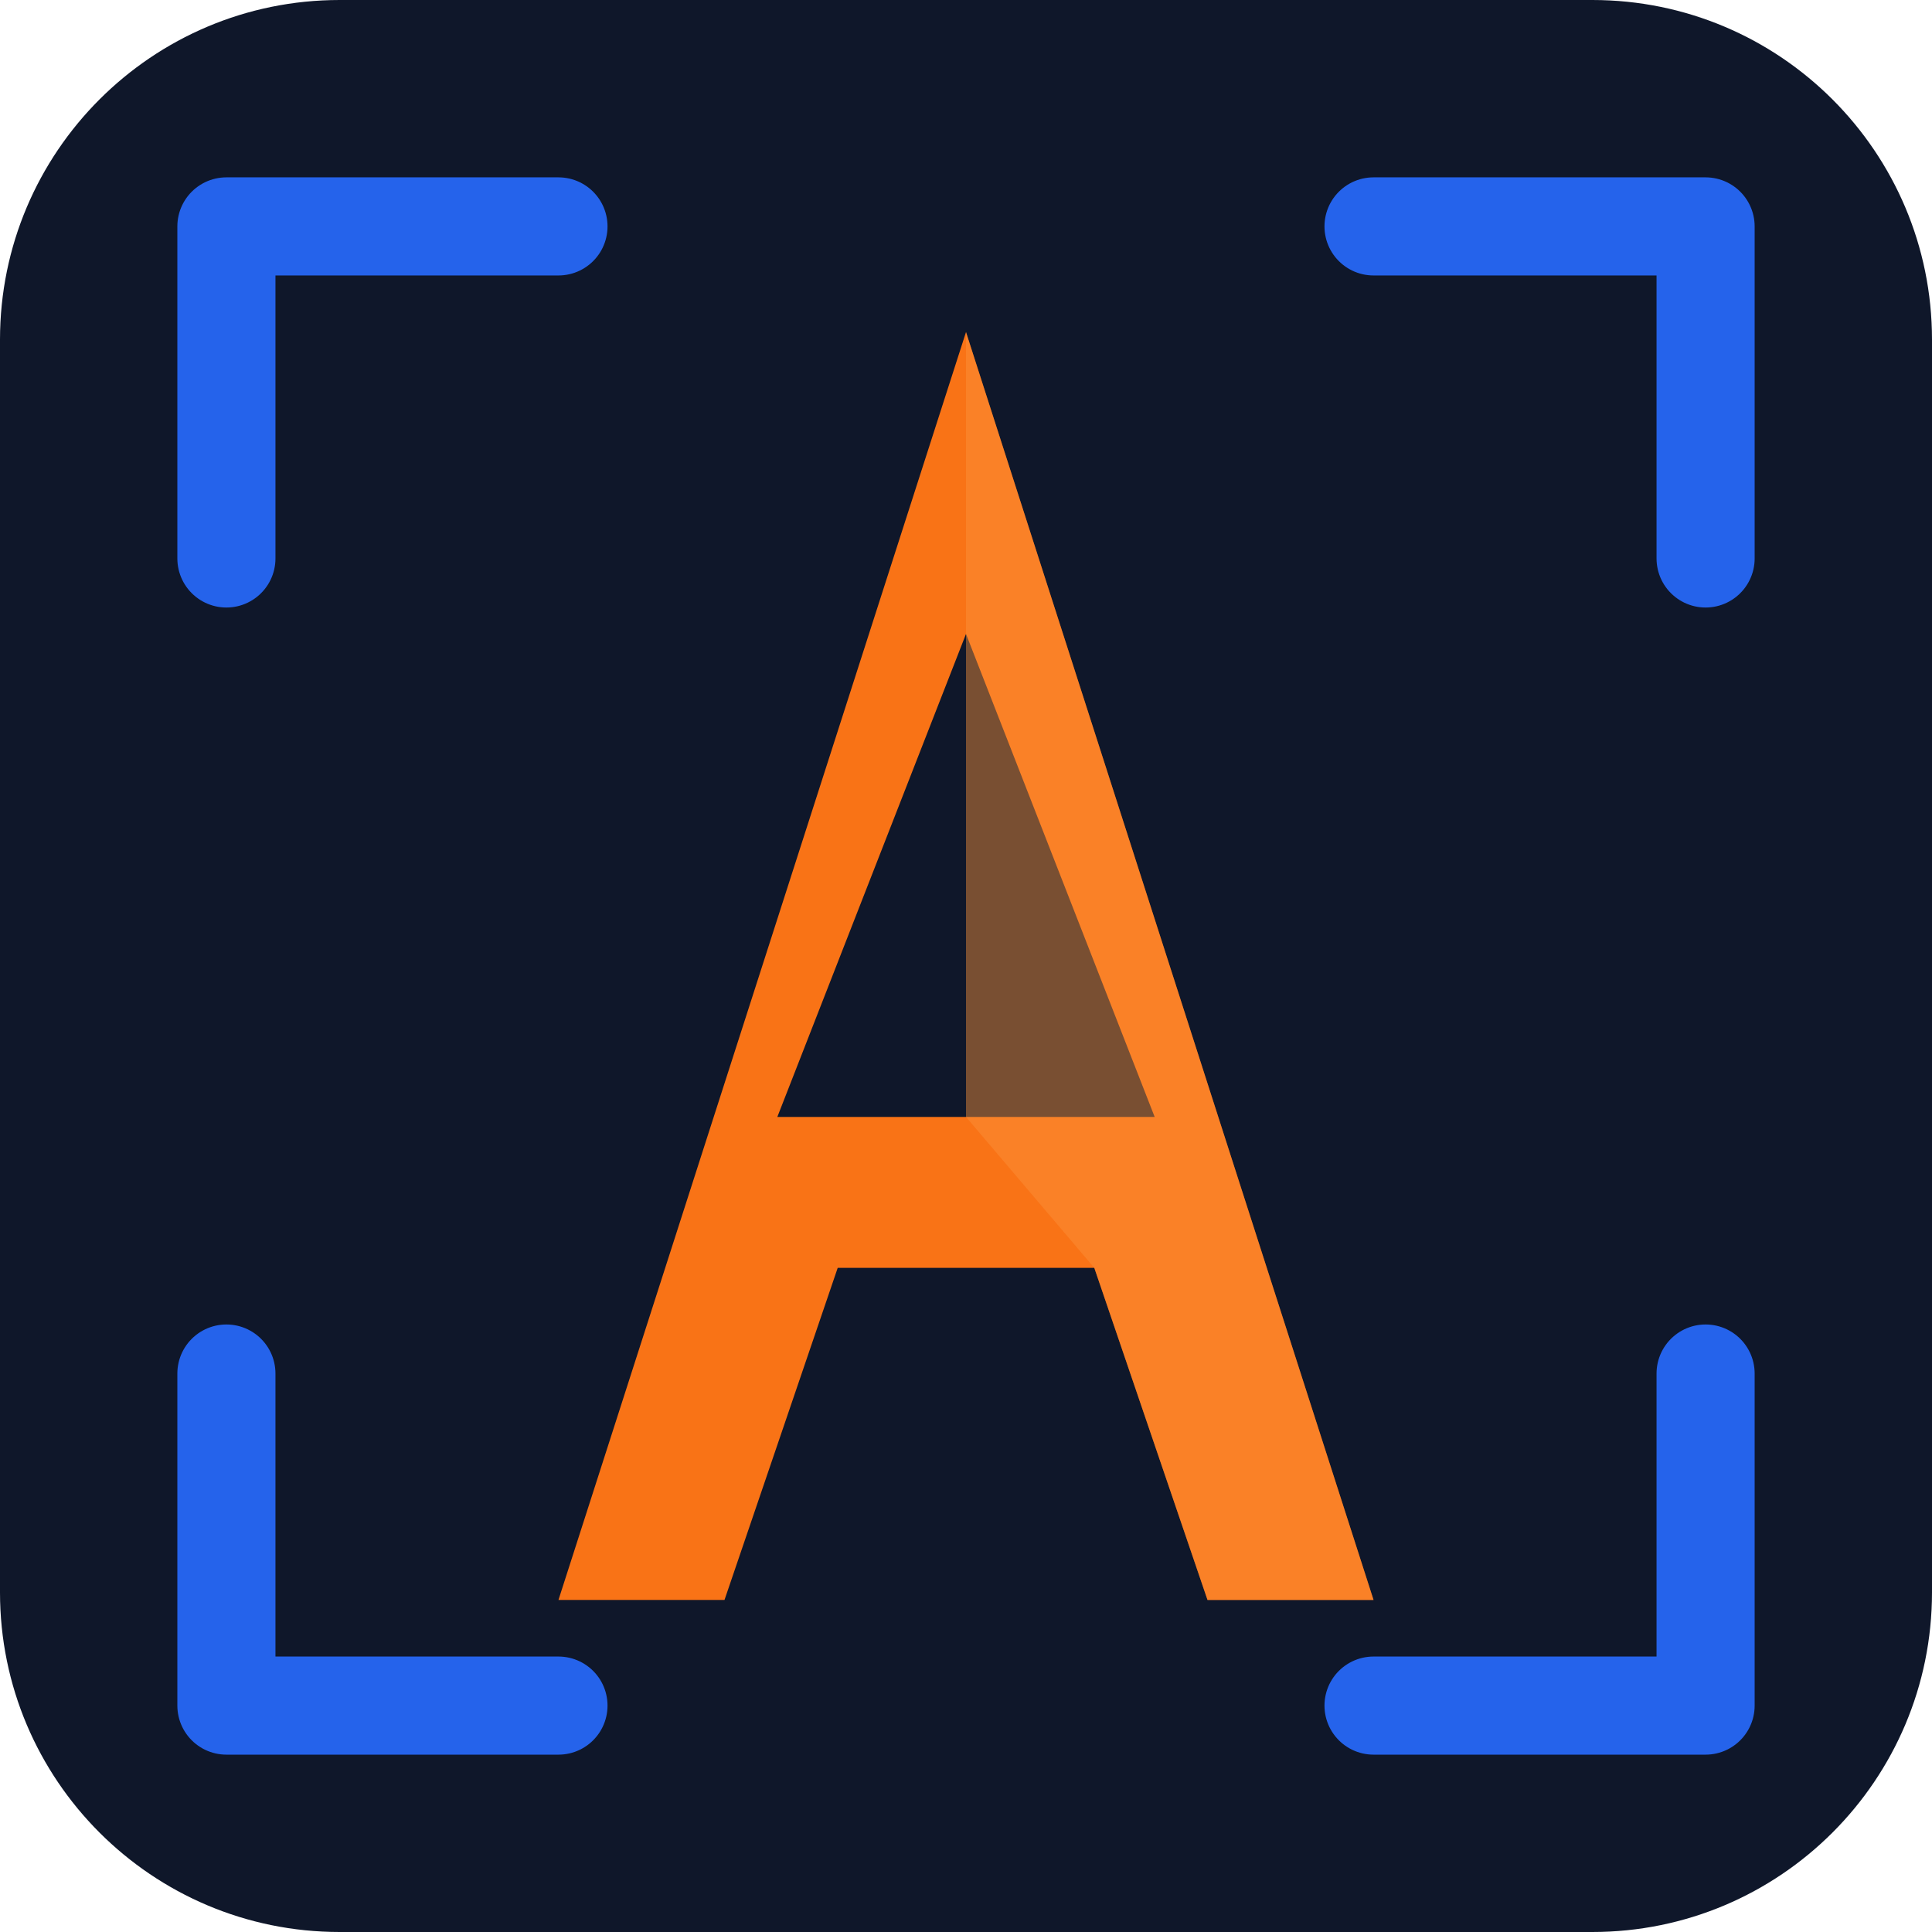
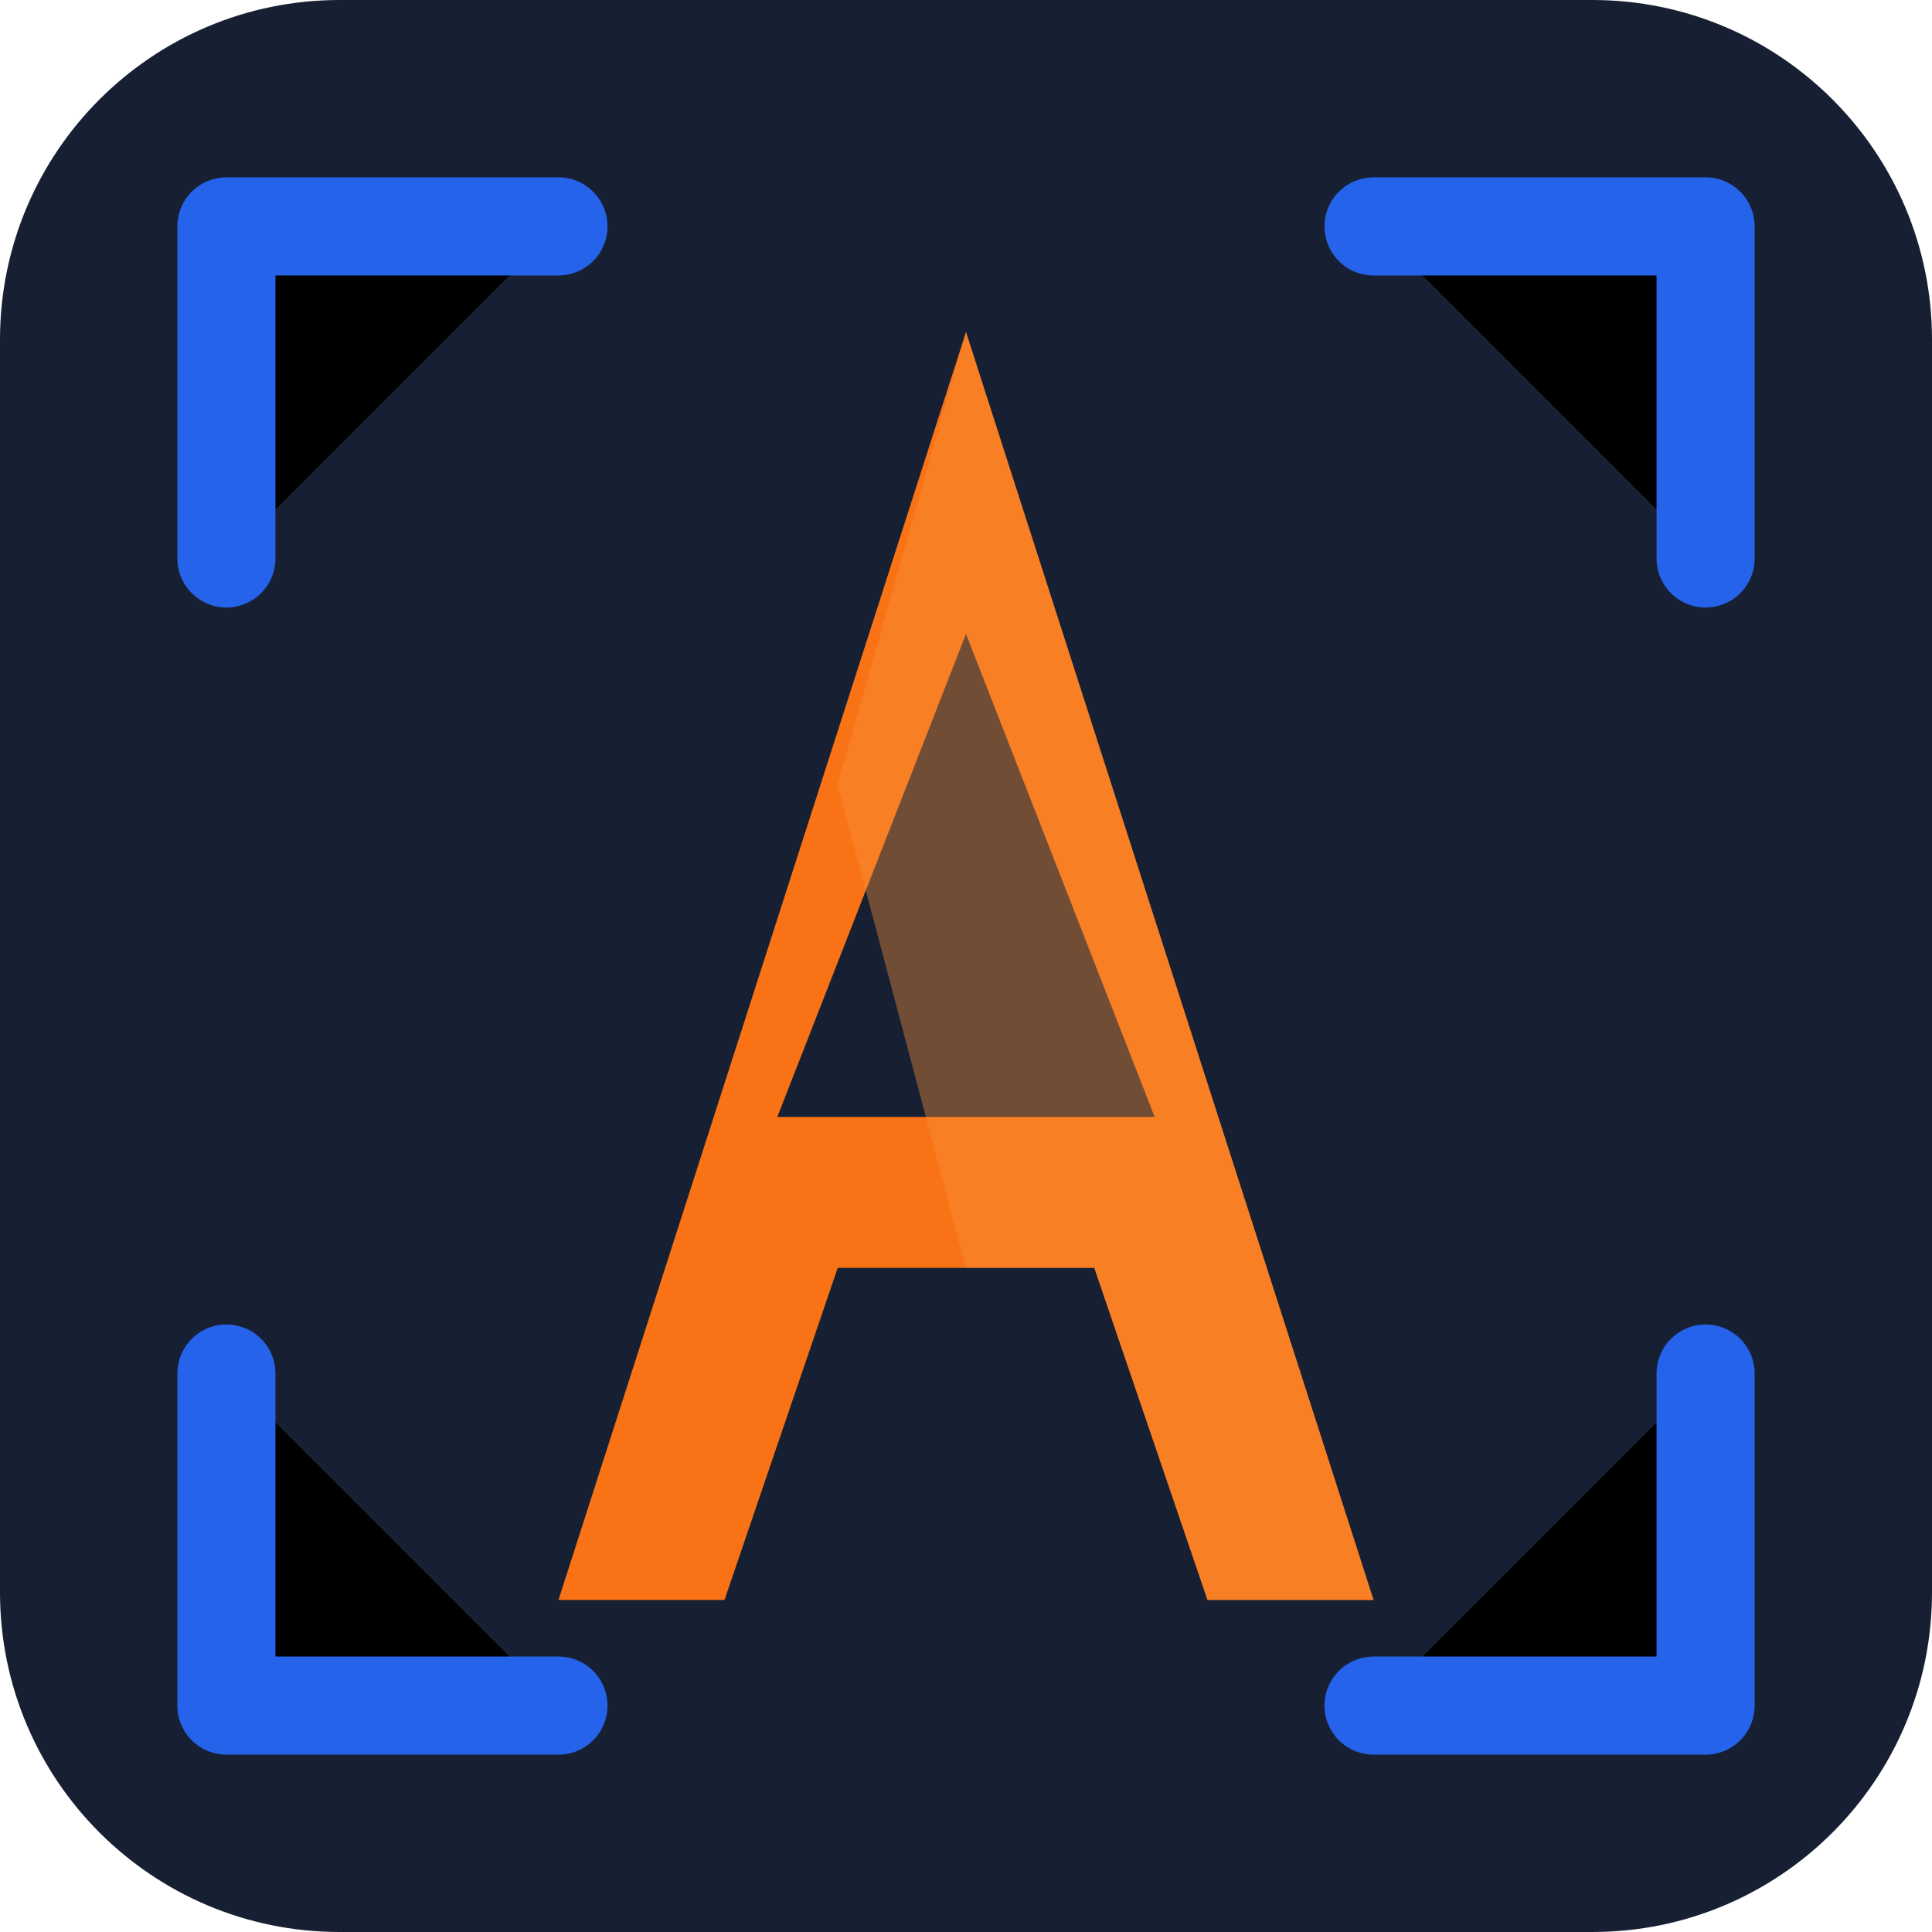
<svg xmlns="http://www.w3.org/2000/svg" viewBox="0 0 512 512">
-   <rect width="512" height="512" rx="90" fill="#0f172a" />
-   <path d="M60 148V60h88" stroke="#2563eb" stroke-width="26" stroke-linecap="round" stroke-linejoin="round" fill="none" />
-   <path d="M452 148V60h-88" stroke="#2563eb" stroke-width="26" stroke-linecap="round" stroke-linejoin="round" fill="none" />
-   <path d="M60 364v88h88" stroke="#2563eb" stroke-width="26" stroke-linecap="round" stroke-linejoin="round" fill="none" />
-   <path d="M452 364v88h-88" stroke="#2563eb" stroke-width="26" stroke-linecap="round" stroke-linejoin="round" fill="none" />
-   <path d="M256 88 L148 424 L192 424 L222 336 L290 336 L320 424 L364 424 L256 88 Z M256 168 L306 296 L206 296 Z" fill="#f97316" />
-   <path d="M256 88 L364 424 L320 424 L290 336 L256 296 L256 168 Z" fill="#fb923c" opacity="0.45" />
+   <rect width="512" height="512" rx="90" fill="#162032" />
+   <path d="M60 148V60h88" stroke="#2563eb" stroke-width="26" stroke-linecap="round" stroke-linejoin="round" />
+   <path d="M452 148V60h-88" stroke="#2563eb" stroke-width="26" stroke-linecap="round" stroke-linejoin="round" />
+   <path d="M60 364v88h88" stroke="#2563eb" stroke-width="26" stroke-linecap="round" stroke-linejoin="round" />
+   <path d="M452 364v88h-88" stroke="#2563eb" stroke-width="26" stroke-linecap="round" stroke-linejoin="round" />
+   <path d="M256 88L148 424h44l30-88h68l30 88h44L256 88ZM256 168l50 128h-100Z" fill="#f97316" />
+   <path d="M256 88l108 336h-44l-30-88h-34l-34-128 34-120Z" fill="#fb923c" opacity="0.4" />
</svg>
